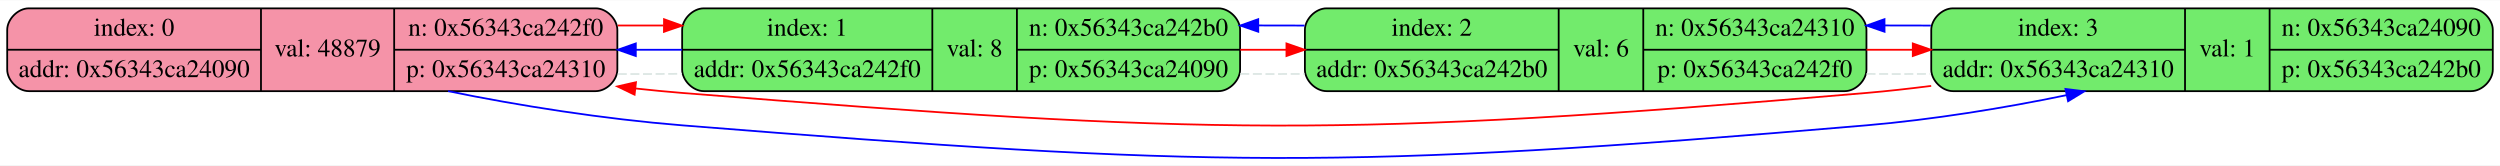
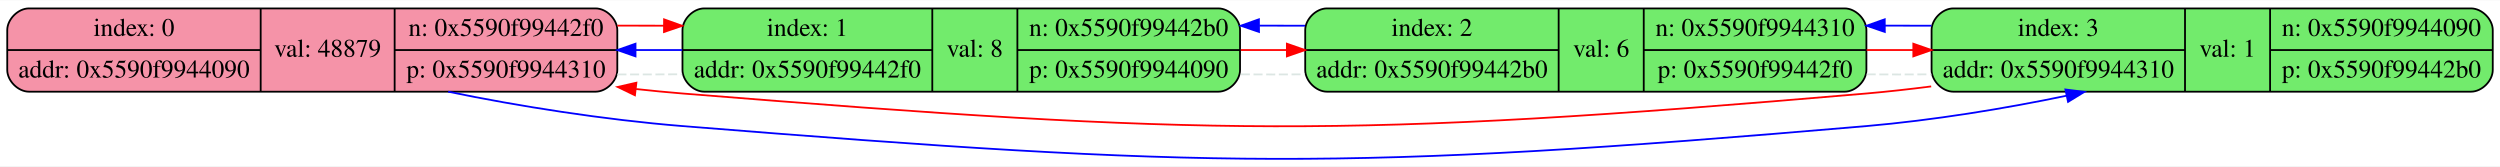
- <svg xmlns="http://www.w3.org/2000/svg" width="1389pt" height="92pt" viewBox="0.00 0.00 1389.00 91.73">
-   <g id="graph0" class="graph" transform="scale(1 1) rotate(0) translate(4 87.73)">
-     <polygon fill="white" stroke="none" points="-4,4 -4,-87.73 1385,-87.73 1385,4 -4,4" />
+ <svg xmlns="http://www.w3.org/2000/svg" width="1381pt" height="92pt" viewBox="0.00 0.00 1381.00 91.71">
+   <g id="graph0" class="graph" transform="scale(1 1) rotate(0) translate(4 87.71)">
+     <polygon fill="white" stroke="none" points="-4,4 -4,-87.71 1377,-87.71 1377,4 -4,4" />
    <g id="node1" class="node">
-       <path fill="#f593a8" stroke="black" d="M12,-37.23C12,-37.23 327,-37.23 327,-37.23 333,-37.23 339,-43.23 339,-49.23 339,-49.23 339,-71.23 339,-71.23 339,-77.23 333,-83.23 327,-83.23 327,-83.23 12,-83.23 12,-83.23 6,-83.23 0,-77.23 0,-71.23 0,-71.23 0,-49.23 0,-49.23 0,-43.23 6,-37.23 12,-37.23" />
-       <text text-anchor="middle" x="70.5" y="-68.03" font-family="Times,serif" font-size="14.00">index: 0</text>
-       <polyline fill="none" stroke="black" points="0,-60.23 141,-60.23" />
-       <text text-anchor="middle" x="70.5" y="-45.03" font-family="Times,serif" font-size="14.00">addr: 0x56343ca24090</text>
-       <polyline fill="none" stroke="black" points="141,-37.23 141,-83.23" />
-       <text text-anchor="middle" x="178" y="-56.53" font-family="Times,serif" font-size="14.00">val: 48879</text>
-       <polyline fill="none" stroke="black" points="215,-37.23 215,-83.23" />
-       <text text-anchor="middle" x="277" y="-68.03" font-family="Times,serif" font-size="14.00">n: 0x56343ca242f0</text>
-       <polyline fill="none" stroke="black" points="215,-60.23 339,-60.23" />
-       <text text-anchor="middle" x="277" y="-45.03" font-family="Times,serif" font-size="14.00">p: 0x56343ca24310</text>
+       <path fill="#f593a8" stroke="black" d="M12,-37.21C12,-37.21 325,-37.21 325,-37.21 331,-37.21 337,-43.21 337,-49.21 337,-49.21 337,-71.21 337,-71.21 337,-77.21 331,-83.21 325,-83.21 325,-83.21 12,-83.21 12,-83.21 6,-83.21 0,-77.21 0,-71.21 0,-71.21 0,-49.21 0,-49.21 0,-43.21 6,-37.21 12,-37.21" />
+       <text text-anchor="middle" x="70" y="-68.01" font-family="Times,serif" font-size="14.00">index: 0</text>
+       <polyline fill="none" stroke="black" points="0,-60.21 140,-60.21" />
+       <text text-anchor="middle" x="70" y="-45.01" font-family="Times,serif" font-size="14.00">addr: 0x5590f9944090</text>
+       <polyline fill="none" stroke="black" points="140,-37.21 140,-83.21" />
+       <text text-anchor="middle" x="177" y="-56.51" font-family="Times,serif" font-size="14.00">val: 48879</text>
+       <polyline fill="none" stroke="black" points="214,-37.21 214,-83.21" />
+       <text text-anchor="middle" x="275.5" y="-68.01" font-family="Times,serif" font-size="14.00">n: 0x5590f99442f0</text>
+       <polyline fill="none" stroke="black" points="214,-60.21 337,-60.21" />
+       <text text-anchor="middle" x="275.5" y="-45.01" font-family="Times,serif" font-size="14.00">p: 0x5590f9944310</text>
    </g>
    <g id="node2" class="node">
-       <path fill="#72eb6c" stroke="black" d="M387,-37.23C387,-37.23 673,-37.23 673,-37.23 679,-37.23 685,-43.23 685,-49.23 685,-49.23 685,-71.23 685,-71.23 685,-77.23 679,-83.23 673,-83.23 673,-83.23 387,-83.23 387,-83.23 381,-83.23 375,-77.23 375,-71.23 375,-71.23 375,-49.23 375,-49.23 375,-43.23 381,-37.23 387,-37.23" />
-       <text text-anchor="middle" x="444.5" y="-68.03" font-family="Times,serif" font-size="14.00">index: 1</text>
-       <polyline fill="none" stroke="black" points="375,-60.23 514,-60.23" />
-       <text text-anchor="middle" x="444.5" y="-45.03" font-family="Times,serif" font-size="14.00">addr: 0x56343ca242f0</text>
-       <polyline fill="none" stroke="black" points="514,-37.23 514,-83.23" />
-       <text text-anchor="middle" x="537.5" y="-56.53" font-family="Times,serif" font-size="14.00">val: 8</text>
-       <polyline fill="none" stroke="black" points="561,-37.23 561,-83.23" />
-       <text text-anchor="middle" x="623" y="-68.03" font-family="Times,serif" font-size="14.00">n: 0x56343ca242b0</text>
-       <polyline fill="none" stroke="black" points="561,-60.23 685,-60.23" />
-       <text text-anchor="middle" x="623" y="-45.03" font-family="Times,serif" font-size="14.00">p: 0x56343ca24090</text>
+       <path fill="#72eb6c" stroke="black" d="M385,-37.21C385,-37.21 669,-37.21 669,-37.21 675,-37.21 681,-43.21 681,-49.21 681,-49.21 681,-71.21 681,-71.21 681,-77.21 675,-83.21 669,-83.21 669,-83.21 385,-83.21 385,-83.21 379,-83.21 373,-77.21 373,-71.21 373,-71.21 373,-49.21 373,-49.21 373,-43.21 379,-37.21 385,-37.21" />
+       <text text-anchor="middle" x="442" y="-68.01" font-family="Times,serif" font-size="14.00">index: 1</text>
+       <polyline fill="none" stroke="black" points="373,-60.21 511,-60.21" />
+       <text text-anchor="middle" x="442" y="-45.01" font-family="Times,serif" font-size="14.00">addr: 0x5590f99442f0</text>
+       <polyline fill="none" stroke="black" points="511,-37.21 511,-83.21" />
+       <text text-anchor="middle" x="534.5" y="-56.51" font-family="Times,serif" font-size="14.00">val: 8</text>
+       <polyline fill="none" stroke="black" points="558,-37.21 558,-83.21" />
+       <text text-anchor="middle" x="619.5" y="-68.01" font-family="Times,serif" font-size="14.00">n: 0x5590f99442b0</text>
+       <polyline fill="none" stroke="black" points="558,-60.21 681,-60.21" />
+       <text text-anchor="middle" x="619.5" y="-45.01" font-family="Times,serif" font-size="14.00">p: 0x5590f9944090</text>
    </g>
    <g id="edge1" class="edge">
-       <path fill="none" stroke="#dce6e3" stroke-dasharray="5,2" d="M339.25,-46.75C351.15,-46.71 363.11,-46.74 374.91,-46.85" />
+       <path fill="none" stroke="#dce6e3" stroke-dasharray="5,2" d="M337.05,-46.74C348.98,-46.69 360.97,-46.72 372.82,-46.83" />
    </g>
    <g id="edge10" class="edge">
-       <path fill="none" stroke="red" d="M339.25,-73.71C347.71,-73.75 356.2,-73.74 364.64,-73.69" />
-       <polygon fill="red" stroke="red" points="364.94,-77.19 374.91,-73.62 364.89,-70.19 364.94,-77.19" />
+       <path fill="none" stroke="red" d="M337.05,-73.69C345.62,-73.73 354.23,-73.72 362.79,-73.67" />
+       <polygon fill="red" stroke="red" points="362.84,-77.17 372.82,-73.59 362.79,-70.17 362.84,-77.17" />
    </g>
    <g id="node4" class="node">
-       <path fill="#72eb6c" stroke="black" d="M1081,-37.23C1081,-37.23 1369,-37.23 1369,-37.23 1375,-37.23 1381,-43.23 1381,-49.23 1381,-49.23 1381,-71.23 1381,-71.23 1381,-77.23 1375,-83.23 1369,-83.23 1369,-83.23 1081,-83.23 1081,-83.23 1075,-83.23 1069,-77.23 1069,-71.23 1069,-71.23 1069,-49.23 1069,-49.23 1069,-43.23 1075,-37.23 1081,-37.23" />
-       <text text-anchor="middle" x="1139.5" y="-68.03" font-family="Times,serif" font-size="14.00">index: 3</text>
-       <polyline fill="none" stroke="black" points="1069,-60.23 1210,-60.23" />
-       <text text-anchor="middle" x="1139.5" y="-45.03" font-family="Times,serif" font-size="14.00">addr: 0x56343ca24310</text>
-       <polyline fill="none" stroke="black" points="1210,-37.23 1210,-83.23" />
-       <text text-anchor="middle" x="1233.5" y="-56.53" font-family="Times,serif" font-size="14.00">val: 1</text>
-       <polyline fill="none" stroke="black" points="1257,-37.23 1257,-83.23" />
-       <text text-anchor="middle" x="1319" y="-68.03" font-family="Times,serif" font-size="14.00">n: 0x56343ca24090</text>
-       <polyline fill="none" stroke="black" points="1257,-60.23 1381,-60.23" />
-       <text text-anchor="middle" x="1319" y="-45.03" font-family="Times,serif" font-size="14.00">p: 0x56343ca242b0</text>
+       <path fill="#72eb6c" stroke="black" d="M1075,-37.21C1075,-37.21 1361,-37.21 1361,-37.21 1367,-37.21 1373,-43.21 1373,-49.21 1373,-49.21 1373,-71.21 1373,-71.21 1373,-77.21 1367,-83.21 1361,-83.21 1361,-83.21 1075,-83.21 1075,-83.21 1069,-83.21 1063,-77.21 1063,-71.21 1063,-71.21 1063,-49.21 1063,-49.21 1063,-43.21 1069,-37.21 1075,-37.21" />
+       <text text-anchor="middle" x="1133" y="-68.01" font-family="Times,serif" font-size="14.00">index: 3</text>
+       <polyline fill="none" stroke="black" points="1063,-60.21 1203,-60.21" />
+       <text text-anchor="middle" x="1133" y="-45.01" font-family="Times,serif" font-size="14.00">addr: 0x5590f9944310</text>
+       <polyline fill="none" stroke="black" points="1203,-37.21 1203,-83.21" />
+       <text text-anchor="middle" x="1226.5" y="-56.51" font-family="Times,serif" font-size="14.00">val: 1</text>
+       <polyline fill="none" stroke="black" points="1250,-37.21 1250,-83.21" />
+       <text text-anchor="middle" x="1311.5" y="-68.01" font-family="Times,serif" font-size="14.00">n: 0x5590f9944090</text>
+       <polyline fill="none" stroke="black" points="1250,-60.21 1373,-60.21" />
+       <text text-anchor="middle" x="1311.5" y="-45.01" font-family="Times,serif" font-size="14.00">p: 0x5590f99442b0</text>
    </g>
    <g id="edge11" class="edge">
-       <path fill="none" stroke="blue" d="M244.94,-37.23C283.57,-29.27 331.62,-21.71 375,-18.23 666.51,5.13 741.62,6.75 1033,-18.23 1069.77,-21.39 1110.09,-27.9 1144.17,-35.01" />
-       <polygon fill="blue" stroke="blue" points="1143.56,-38.46 1154.07,-37.14 1145.03,-31.62 1143.56,-38.46" />
+       <path fill="none" stroke="blue" d="M243.57,-37.21C282.01,-29.25 329.83,-21.69 373,-18.21 662.73,5.12 737.41,6.75 1027,-18.21 1063.58,-21.37 1103.69,-27.88 1137.59,-34.99" />
+       <polygon fill="blue" stroke="blue" points="1136.93,-38.43 1147.44,-37.12 1138.4,-31.59 1136.93,-38.43" />
    </g>
    <g id="edge5" class="edge">
-       <path fill="none" stroke="blue" d="M374.91,-60.23C366.43,-60.23 357.86,-60.23 349.3,-60.23" />
-       <polygon fill="blue" stroke="blue" points="349.25,-56.73 339.25,-60.23 349.25,-63.73 349.25,-56.73" />
+       <path fill="none" stroke="blue" d="M372.82,-60.21C364.3,-60.21 355.71,-60.21 347.13,-60.21" />
+       <polygon fill="blue" stroke="blue" points="347.05,-56.71 337.05,-60.21 347.05,-63.71 347.05,-56.71" />
    </g>
    <g id="node3" class="node">
-       <path fill="#72eb6c" stroke="black" d="M733,-37.23C733,-37.23 1021,-37.23 1021,-37.23 1027,-37.23 1033,-43.23 1033,-49.23 1033,-49.23 1033,-71.23 1033,-71.23 1033,-77.23 1027,-83.23 1021,-83.23 1021,-83.23 733,-83.23 733,-83.23 727,-83.23 721,-77.23 721,-71.23 721,-71.23 721,-49.23 721,-49.23 721,-43.23 727,-37.23 733,-37.23" />
-       <text text-anchor="middle" x="791.5" y="-68.03" font-family="Times,serif" font-size="14.00">index: 2</text>
-       <polyline fill="none" stroke="black" points="721,-60.23 862,-60.23" />
-       <text text-anchor="middle" x="791.5" y="-45.03" font-family="Times,serif" font-size="14.00">addr: 0x56343ca242b0</text>
-       <polyline fill="none" stroke="black" points="862,-37.23 862,-83.23" />
-       <text text-anchor="middle" x="885.5" y="-56.53" font-family="Times,serif" font-size="14.00">val: 6</text>
-       <polyline fill="none" stroke="black" points="909,-37.23 909,-83.23" />
-       <text text-anchor="middle" x="971" y="-68.03" font-family="Times,serif" font-size="14.00">n: 0x56343ca24310</text>
-       <polyline fill="none" stroke="black" points="909,-60.23 1033,-60.23" />
-       <text text-anchor="middle" x="971" y="-45.03" font-family="Times,serif" font-size="14.00">p: 0x56343ca242f0</text>
+       <path fill="#72eb6c" stroke="black" d="M729,-37.21C729,-37.21 1015,-37.21 1015,-37.21 1021,-37.21 1027,-43.21 1027,-49.21 1027,-49.21 1027,-71.21 1027,-71.21 1027,-77.21 1021,-83.21 1015,-83.21 1015,-83.21 729,-83.21 729,-83.21 723,-83.21 717,-77.21 717,-71.21 717,-71.21 717,-49.21 717,-49.21 717,-43.21 723,-37.21 729,-37.21" />
+       <text text-anchor="middle" x="787" y="-68.01" font-family="Times,serif" font-size="14.00">index: 2</text>
+       <polyline fill="none" stroke="black" points="717,-60.21 857,-60.21" />
+       <text text-anchor="middle" x="787" y="-45.01" font-family="Times,serif" font-size="14.00">addr: 0x5590f99442b0</text>
+       <polyline fill="none" stroke="black" points="857,-37.21 857,-83.21" />
+       <text text-anchor="middle" x="880.5" y="-56.51" font-family="Times,serif" font-size="14.00">val: 6</text>
+       <polyline fill="none" stroke="black" points="904,-37.21 904,-83.21" />
+       <text text-anchor="middle" x="965.5" y="-68.01" font-family="Times,serif" font-size="14.00">n: 0x5590f9944310</text>
+       <polyline fill="none" stroke="black" points="904,-60.21 1027,-60.21" />
+       <text text-anchor="middle" x="965.5" y="-45.01" font-family="Times,serif" font-size="14.00">p: 0x5590f99442f0</text>
    </g>
    <g id="edge2" class="edge">
-       <path fill="none" stroke="#dce6e3" stroke-dasharray="5,2" d="M685.09,-46.8C696.94,-46.71 708.9,-46.71 720.76,-46.79" />
+       <path fill="none" stroke="#dce6e3" stroke-dasharray="5,2" d="M681.44,-46.78C693.21,-46.69 705.1,-46.69 716.88,-46.78" />
    </g>
    <g id="edge4" class="edge">
-       <path fill="none" stroke="red" d="M685.09,-60.23C693.6,-60.23 702.18,-60.23 710.73,-60.23" />
-       <polygon fill="red" stroke="red" points="710.76,-63.73 720.76,-60.23 710.76,-56.73 710.76,-63.73" />
+       <path fill="none" stroke="red" d="M681.44,-60.21C689.81,-60.21 698.24,-60.21 706.64,-60.21" />
+       <polygon fill="red" stroke="red" points="706.88,-63.71 716.88,-60.21 706.88,-56.71 706.88,-63.71" />
    </g>
    <g id="edge7" class="edge">
-       <path fill="none" stroke="blue" d="M720.76,-73.67C712.24,-73.73 703.66,-73.75 695.11,-73.72" />
-       <polygon fill="blue" stroke="blue" points="695.1,-70.22 685.09,-73.67 695.07,-77.22 695.1,-70.22" />
+       <path fill="none" stroke="blue" d="M716.88,-73.65C708.51,-73.71 700.08,-73.73 691.67,-73.7" />
+       <polygon fill="blue" stroke="blue" points="691.46,-70.2 681.44,-73.65 691.42,-77.2 691.46,-70.2" />
    </g>
    <g id="edge3" class="edge">
-       <path fill="none" stroke="#dce6e3" stroke-dasharray="5,2" d="M1033.04,-46.8C1044.9,-46.71 1056.88,-46.71 1068.75,-46.8" />
+       <path fill="none" stroke="#dce6e3" stroke-dasharray="5,2" d="M1027.14,-46.78C1039.03,-46.69 1051.03,-46.69 1062.92,-46.78" />
    </g>
    <g id="edge6" class="edge">
-       <path fill="none" stroke="red" d="M1033.04,-60.23C1041.56,-60.23 1050.15,-60.23 1058.72,-60.23" />
-       <polygon fill="red" stroke="red" points="1058.75,-63.73 1068.75,-60.23 1058.75,-56.73 1058.75,-63.73" />
+       <path fill="none" stroke="red" d="M1027.14,-60.21C1035.68,-60.21 1044.29,-60.21 1052.86,-60.21" />
+       <polygon fill="red" stroke="red" points="1052.92,-63.71 1062.92,-60.21 1052.92,-56.71 1052.92,-63.71" />
    </g>
    <g id="edge8" class="edge">
-       <path fill="none" stroke="red" d="M1068.97,-40.14C1056.83,-38.59 1044.73,-37.24 1033,-36.23 741.62,-11.25 666.51,-12.87 375,-36.23 366.47,-36.92 357.76,-37.76 348.97,-38.72" />
-       <polygon fill="red" stroke="red" points="348.57,-35.24 339.03,-39.84 349.36,-42.2 348.57,-35.24" />
+       <path fill="none" stroke="red" d="M1062.79,-40.12C1050.71,-38.57 1038.67,-37.22 1027,-36.21 737.41,-11.25 662.73,-12.88 373,-36.21 364.6,-36.89 356.03,-37.72 347.38,-38.67" />
+       <polygon fill="red" stroke="red" points="346.74,-35.22 337.2,-39.82 347.54,-42.17 346.74,-35.22" />
    </g>
    <g id="edge9" class="edge">
-       <path fill="none" stroke="blue" d="M1068.75,-73.67C1060.22,-73.73 1051.63,-73.75 1043.07,-73.72" />
-       <polygon fill="blue" stroke="blue" points="1043.05,-70.22 1033.04,-73.67 1043.02,-77.22 1043.05,-70.22" />
+       <path fill="none" stroke="blue" d="M1062.92,-73.65C1054.37,-73.71 1045.77,-73.73 1037.19,-73.7" />
+       <polygon fill="blue" stroke="blue" points="1037.16,-70.2 1027.14,-73.65 1037.12,-77.2 1037.16,-70.2" />
    </g>
  </g>
</svg>
